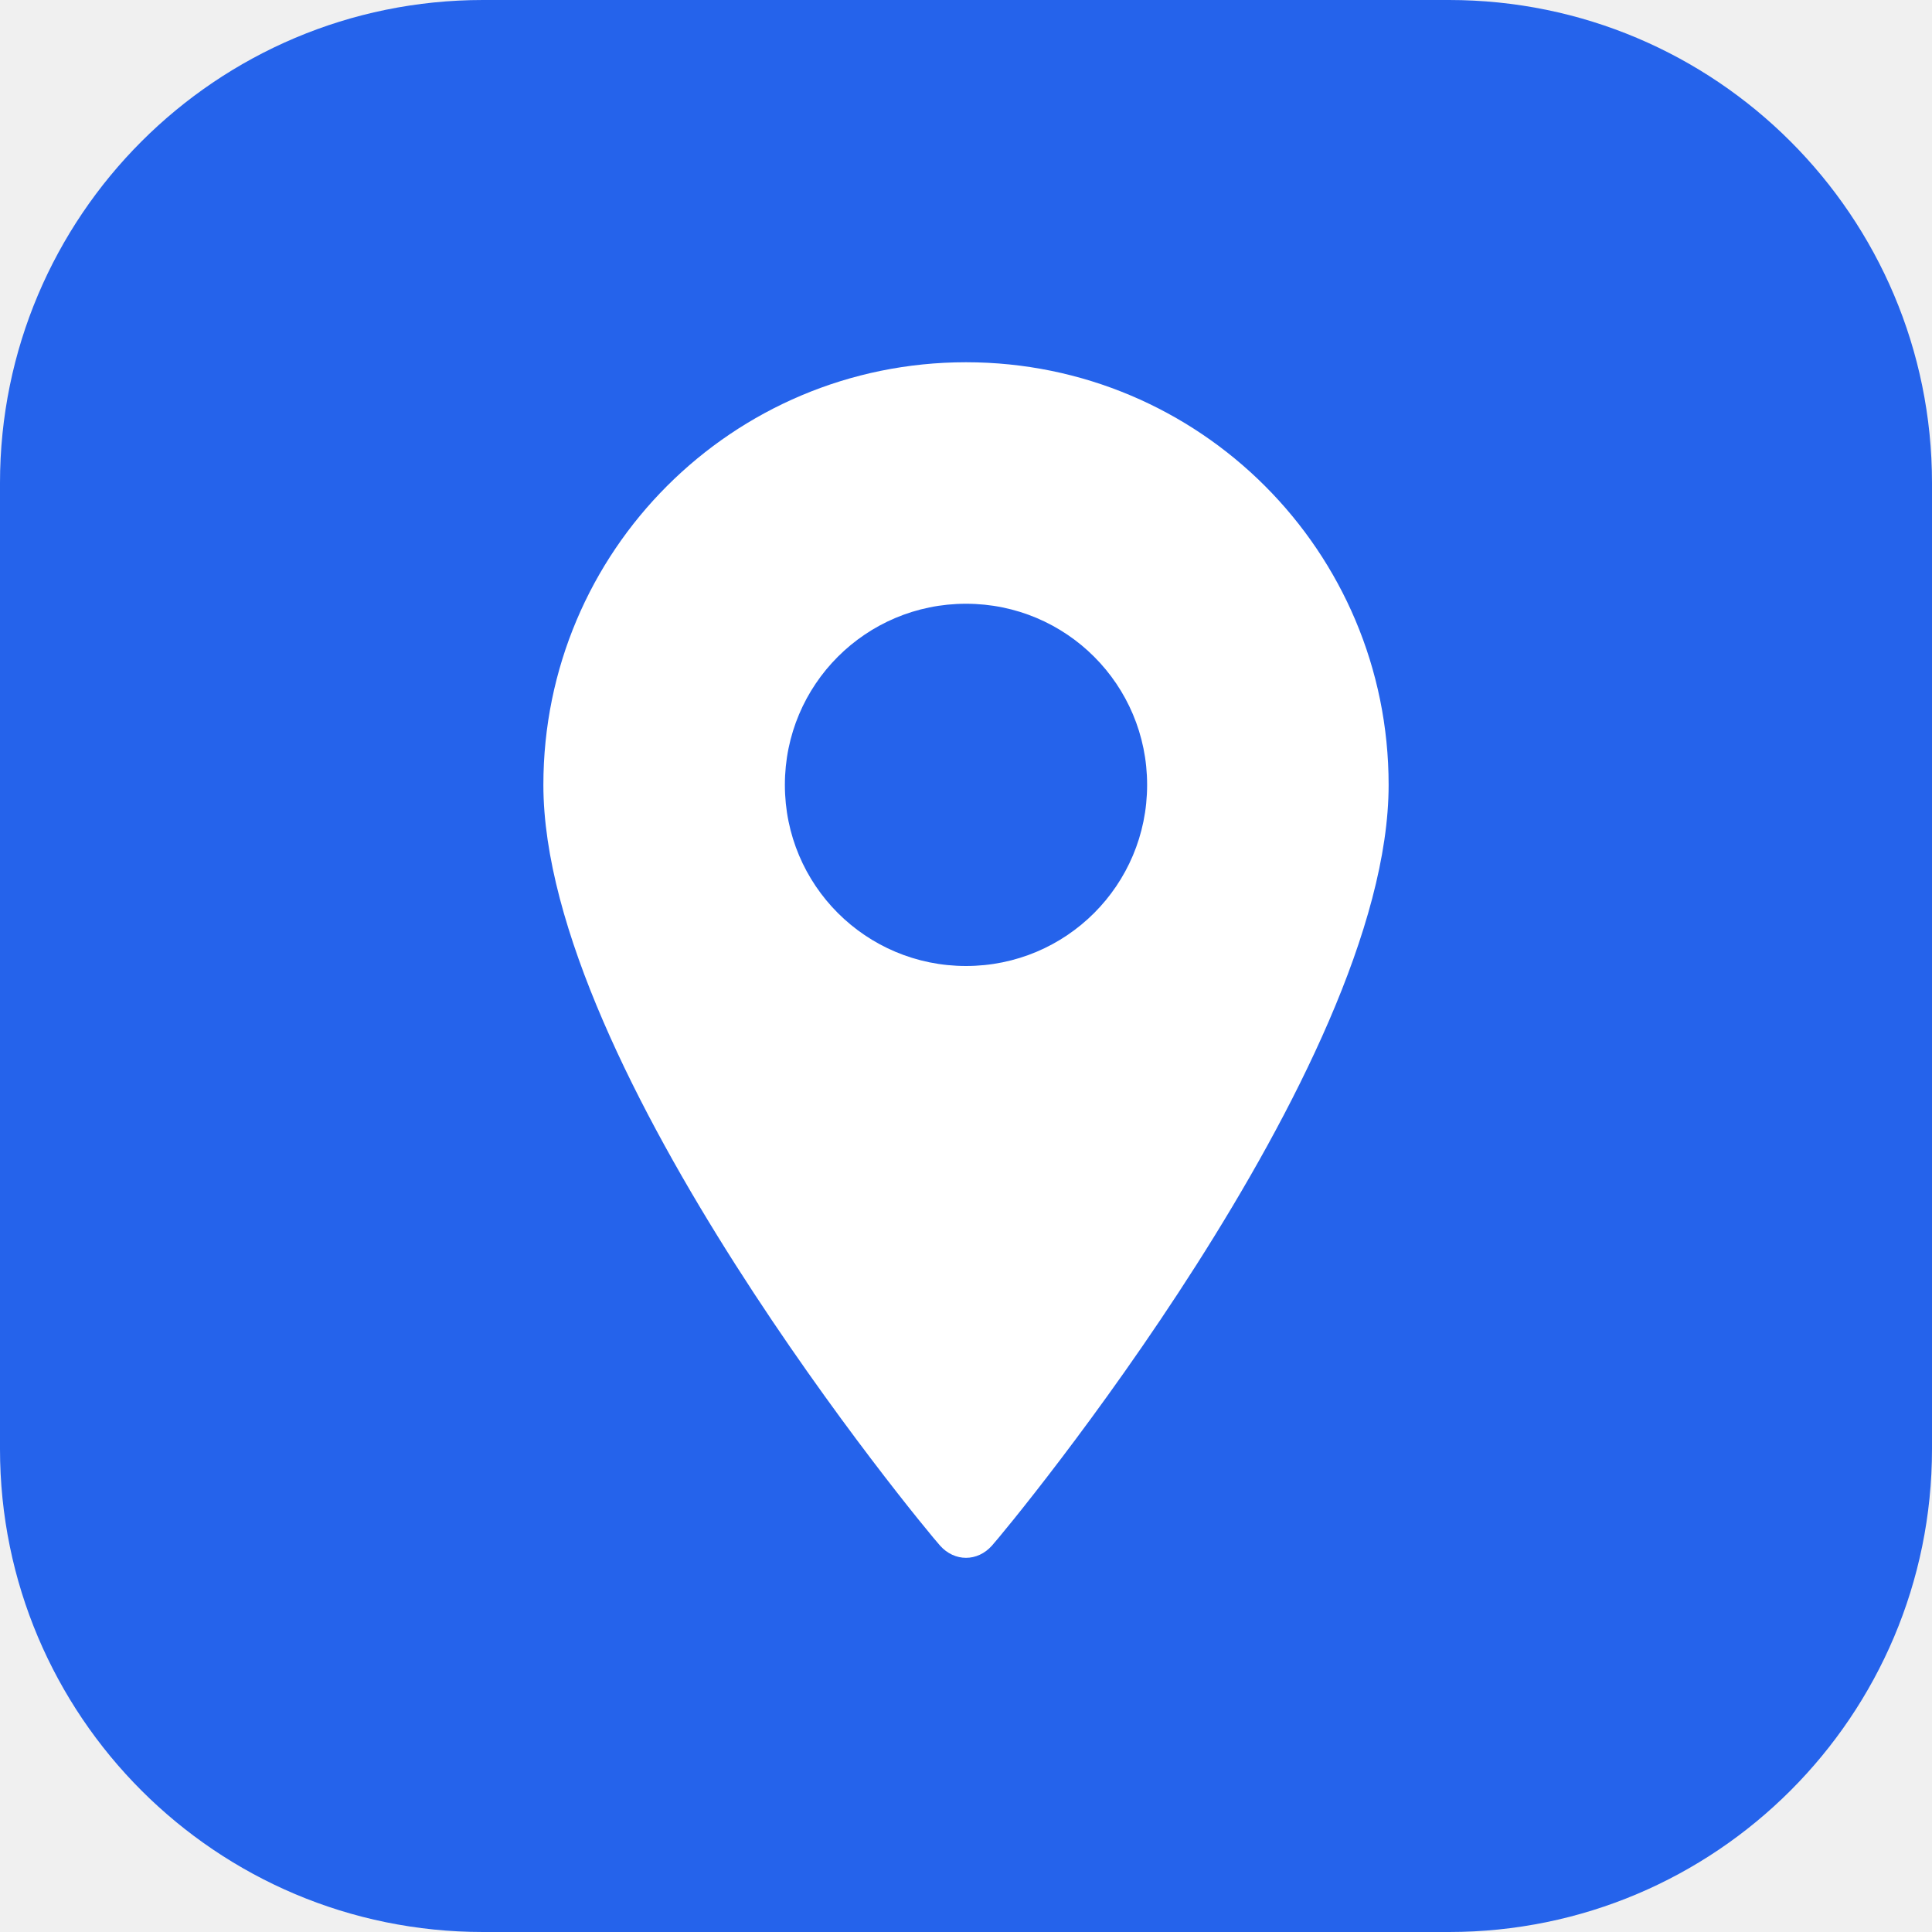
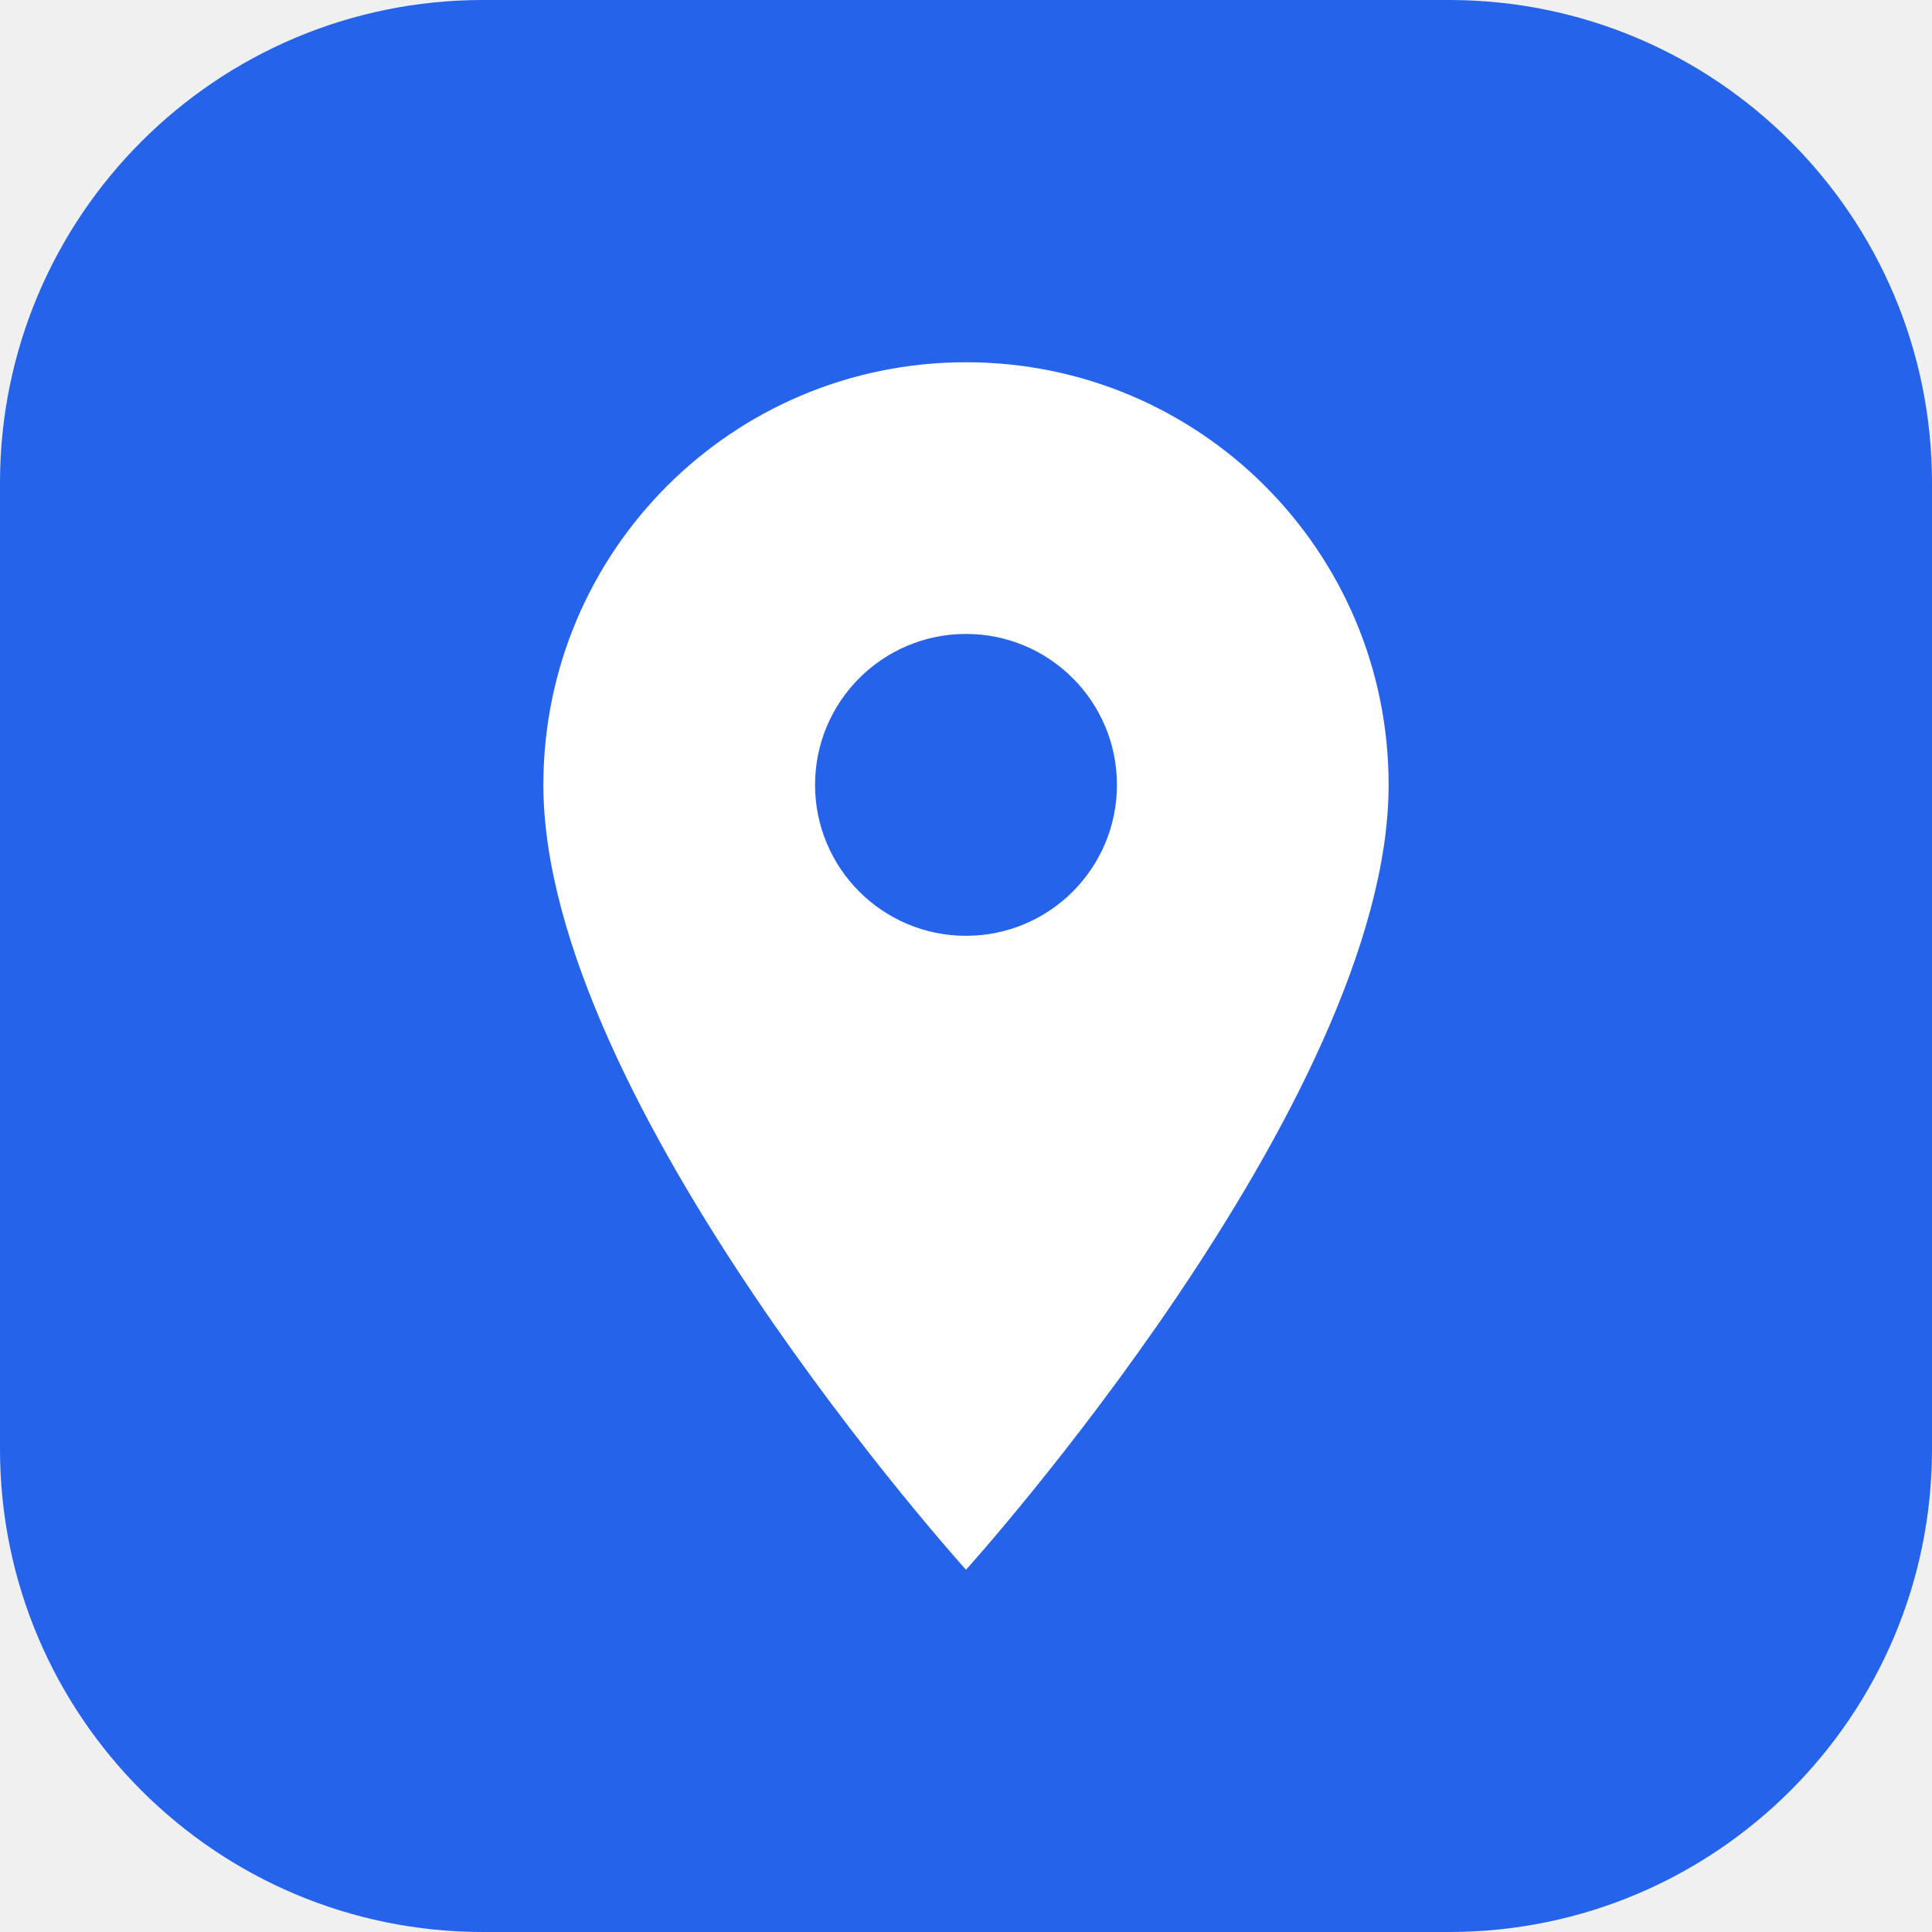
<svg xmlns="http://www.w3.org/2000/svg" viewBox="0 0 32 32" width="32" height="32">
  <rect width="32" height="32" rx="8" fill="#2563EB" />
-   <path d="M16 6c-3.87 0-7 3.13-7 7 0 4.7 6.3 12.3 6.57 12.6.24.27.62.27.86 0 .27-.3 6.57-7.9 6.57-12.6 0-3.87-3.13-7-7-7zm0 10c-1.66 0-3-1.34-3-3s1.34-3 3-3 3 1.34 3 3-1.34 3-3 3z" fill="#FFFFFF" />
+   <path d="M16 6c-3.87 0-7 3.13-7 7 0 5.25 7 13 7 13s7-7.75 7-13c0-3.87-3.13-7-7-7zm0 9.5a2.5 2.5 0 1 1 0-5 2.5 2.5 0 0 1 0 5z" fill="#FFFFFF" />
</svg>
